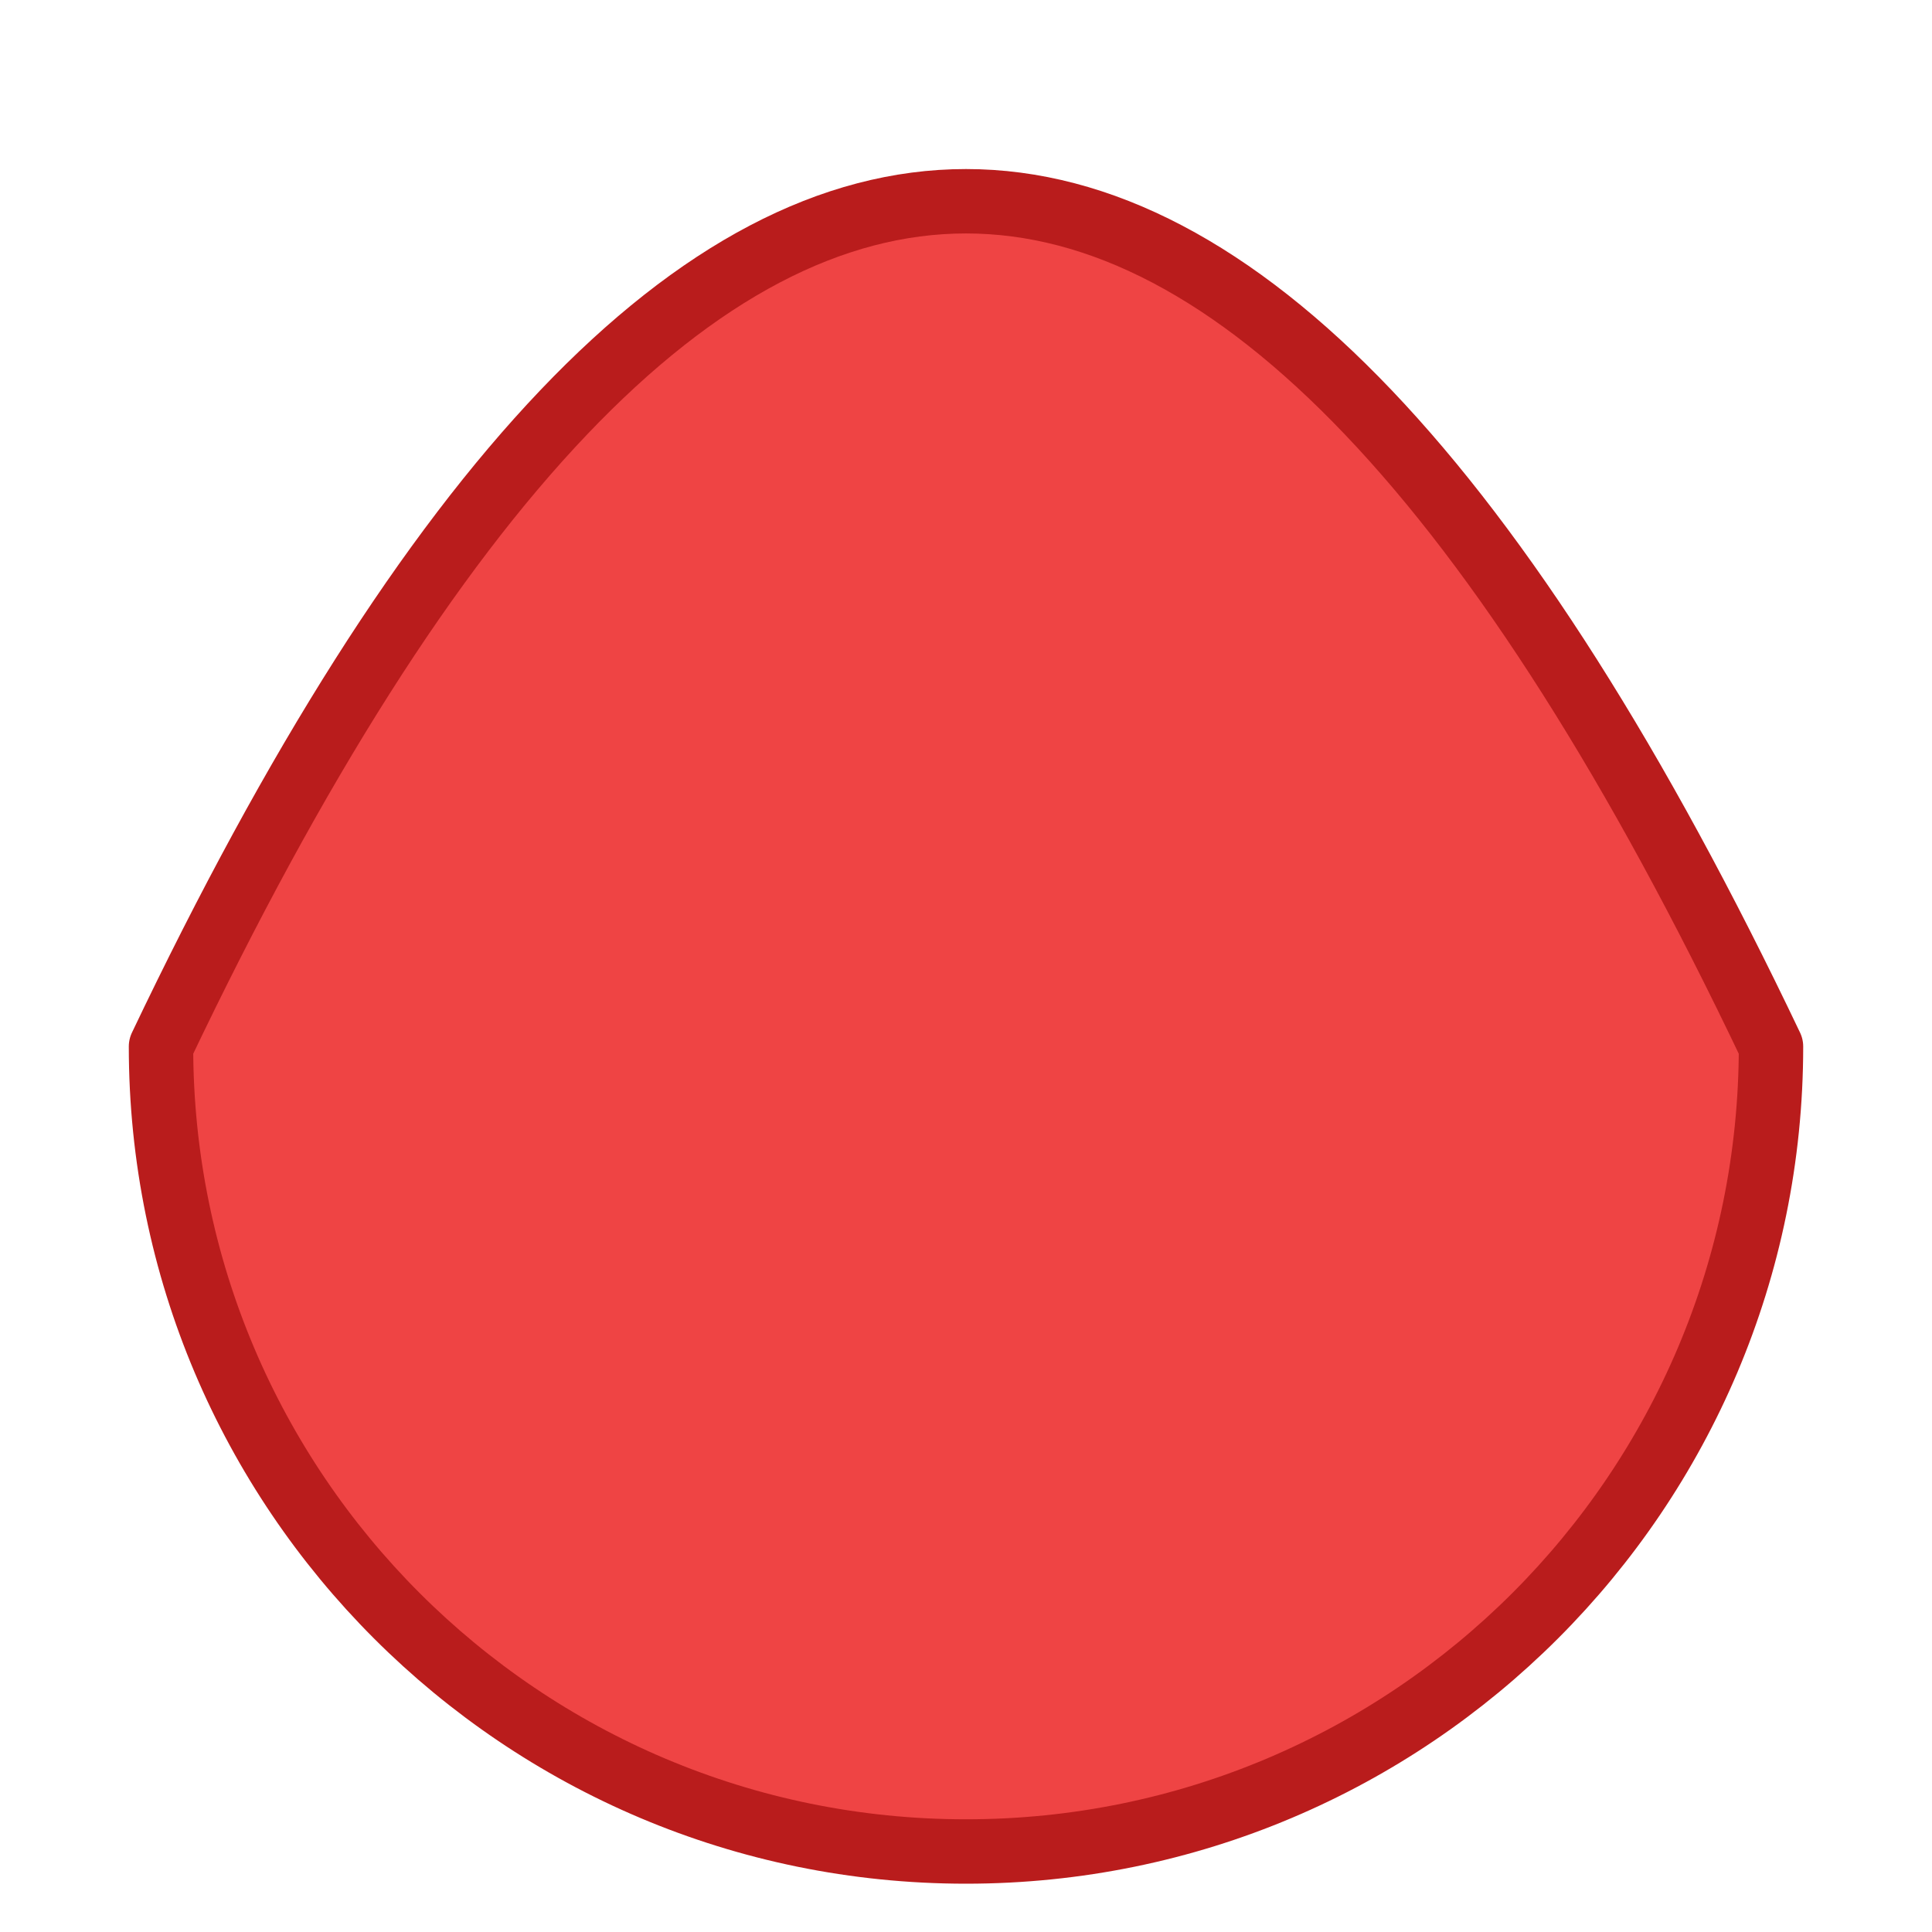
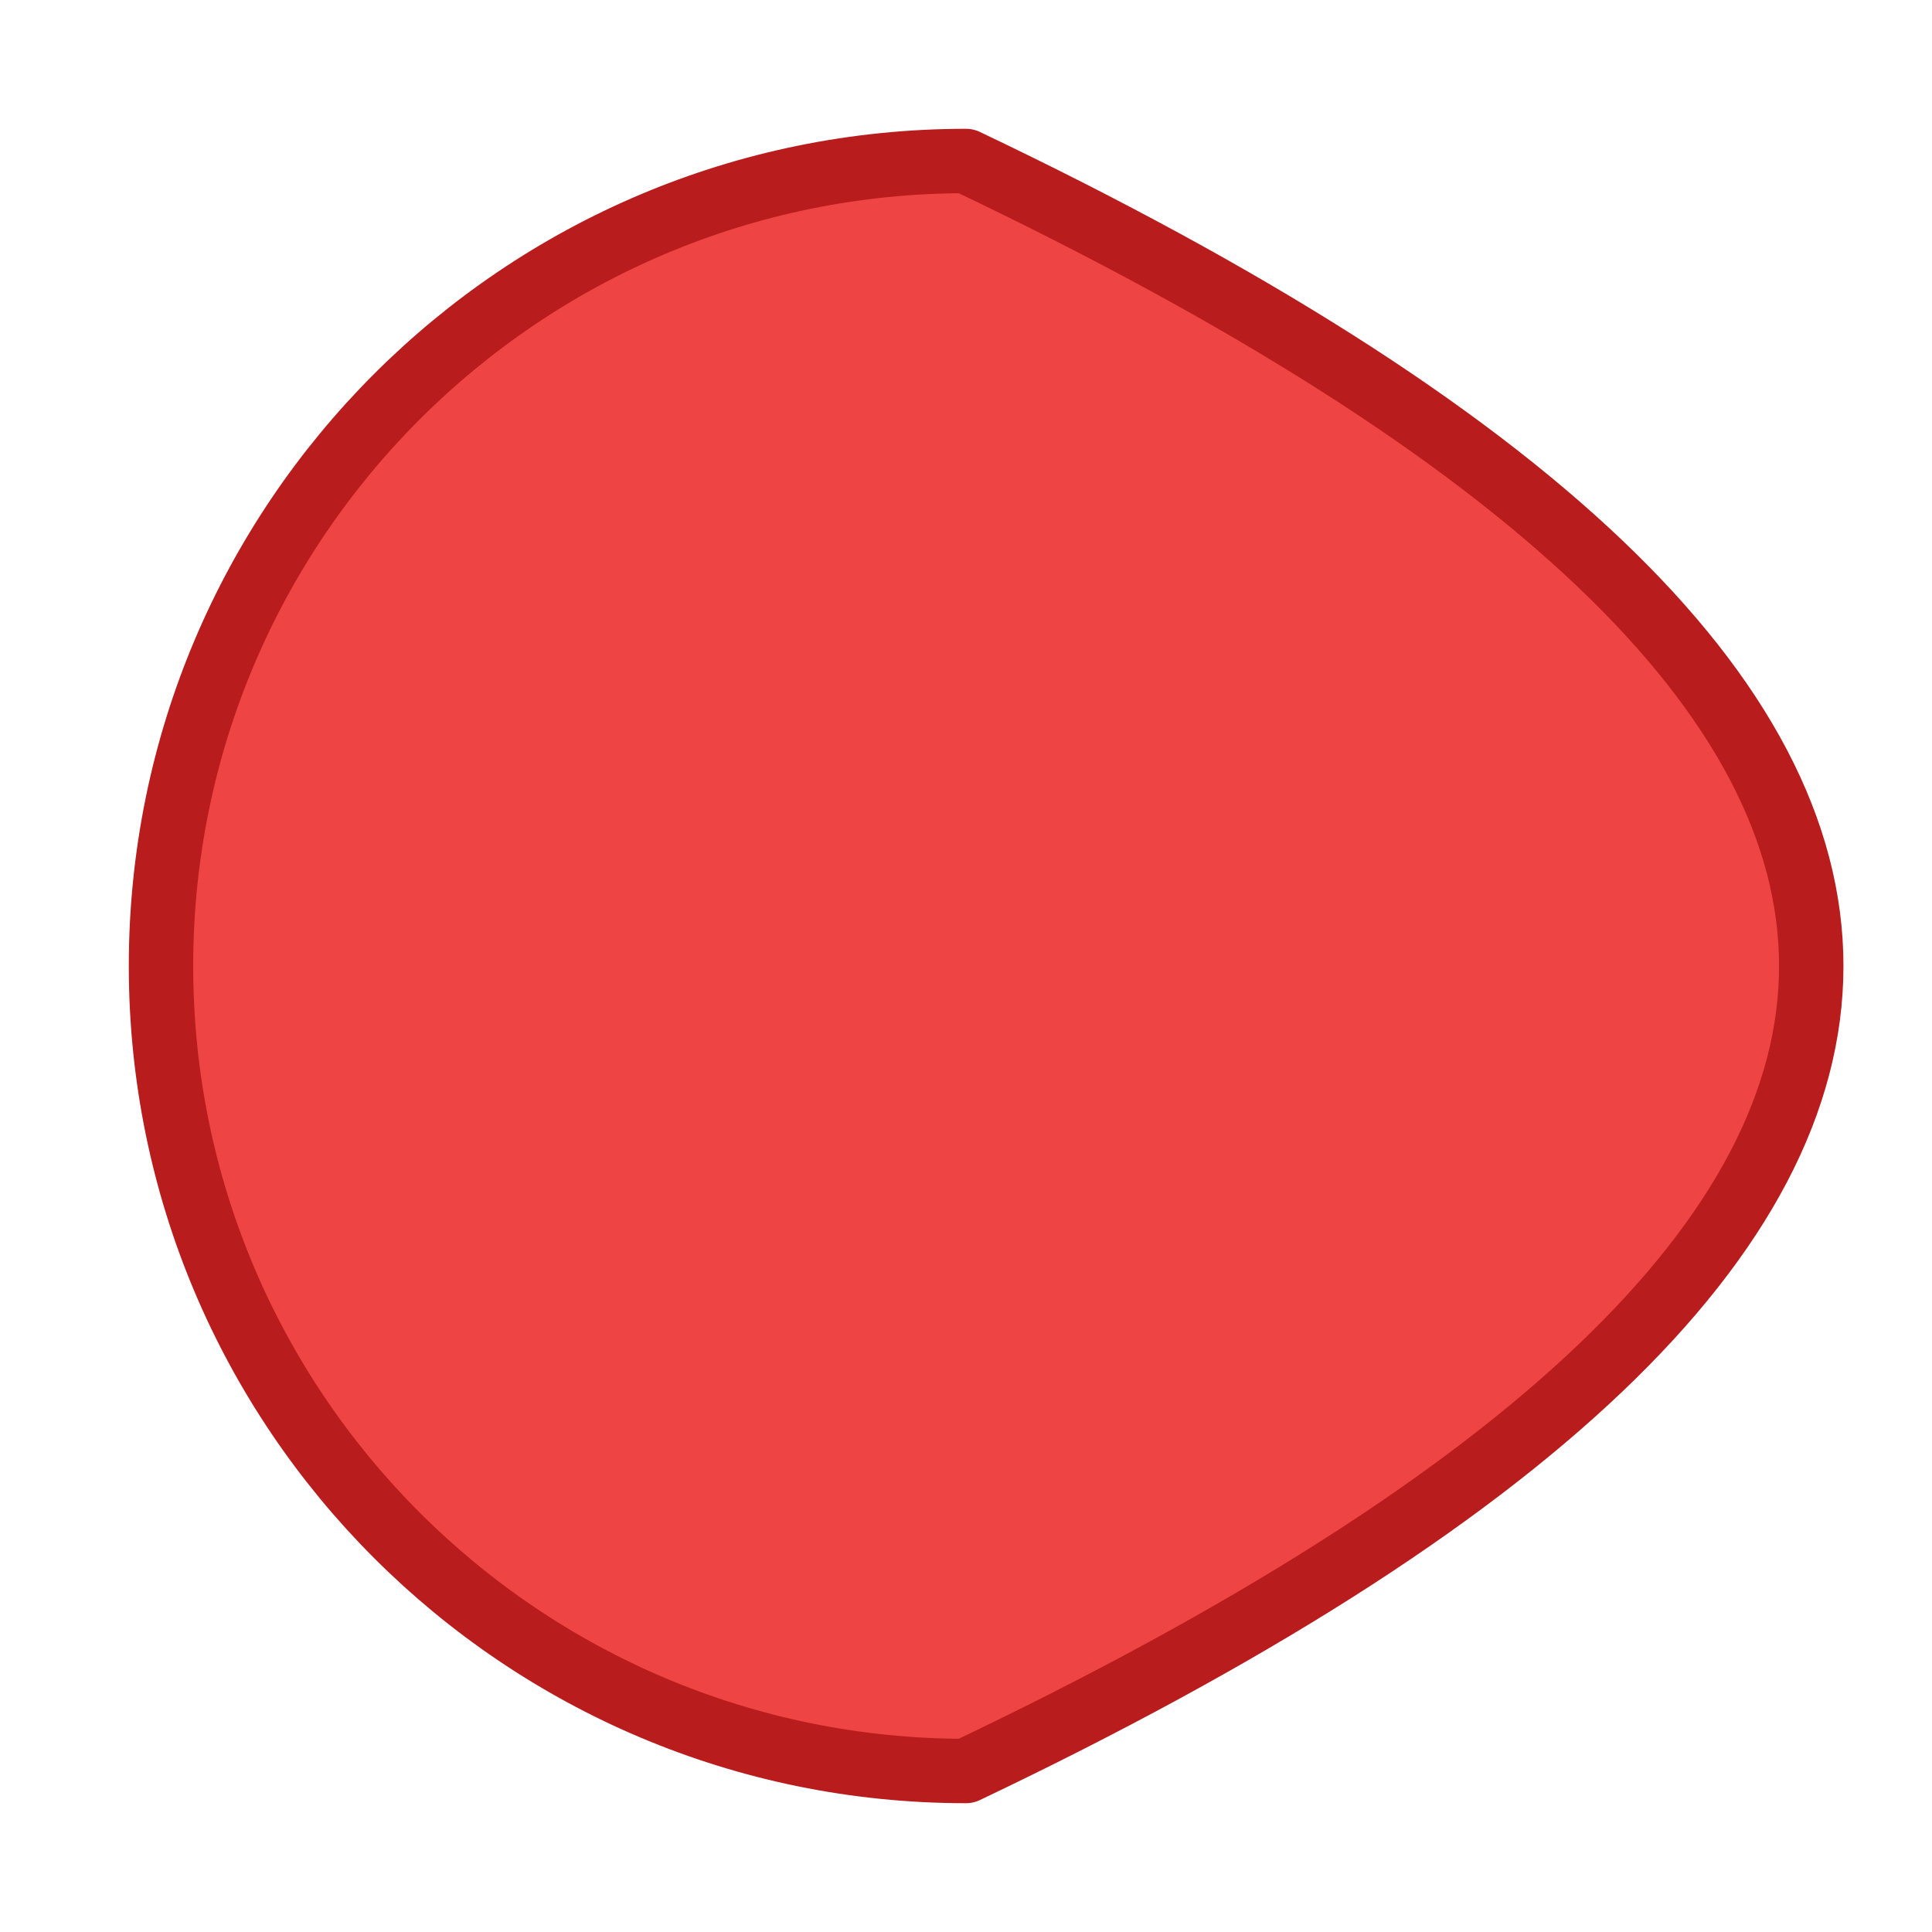
<svg xmlns="http://www.w3.org/2000/svg" viewBox="0 0 24 24">
-   <g transform="translate(12 13) rotate(-90) translate(-12 -12)">
-     <path d="M12,2 A10,10 0 0,0 12,22 Q33,12 12,2 Z" fill="#ef4444" stroke="#b91c1c" stroke-width="0.8" stroke-linejoin="round" stroke-linecap="round" />
-   </g>
+   <path d="M12,2 A10,10 0 0,0 12,22 Q33,12 12,2 Z" fill="#ef4444" stroke="#b91c1c" stroke-width="0.8" stroke-linejoin="round" stroke-linecap="round" />
</svg>
